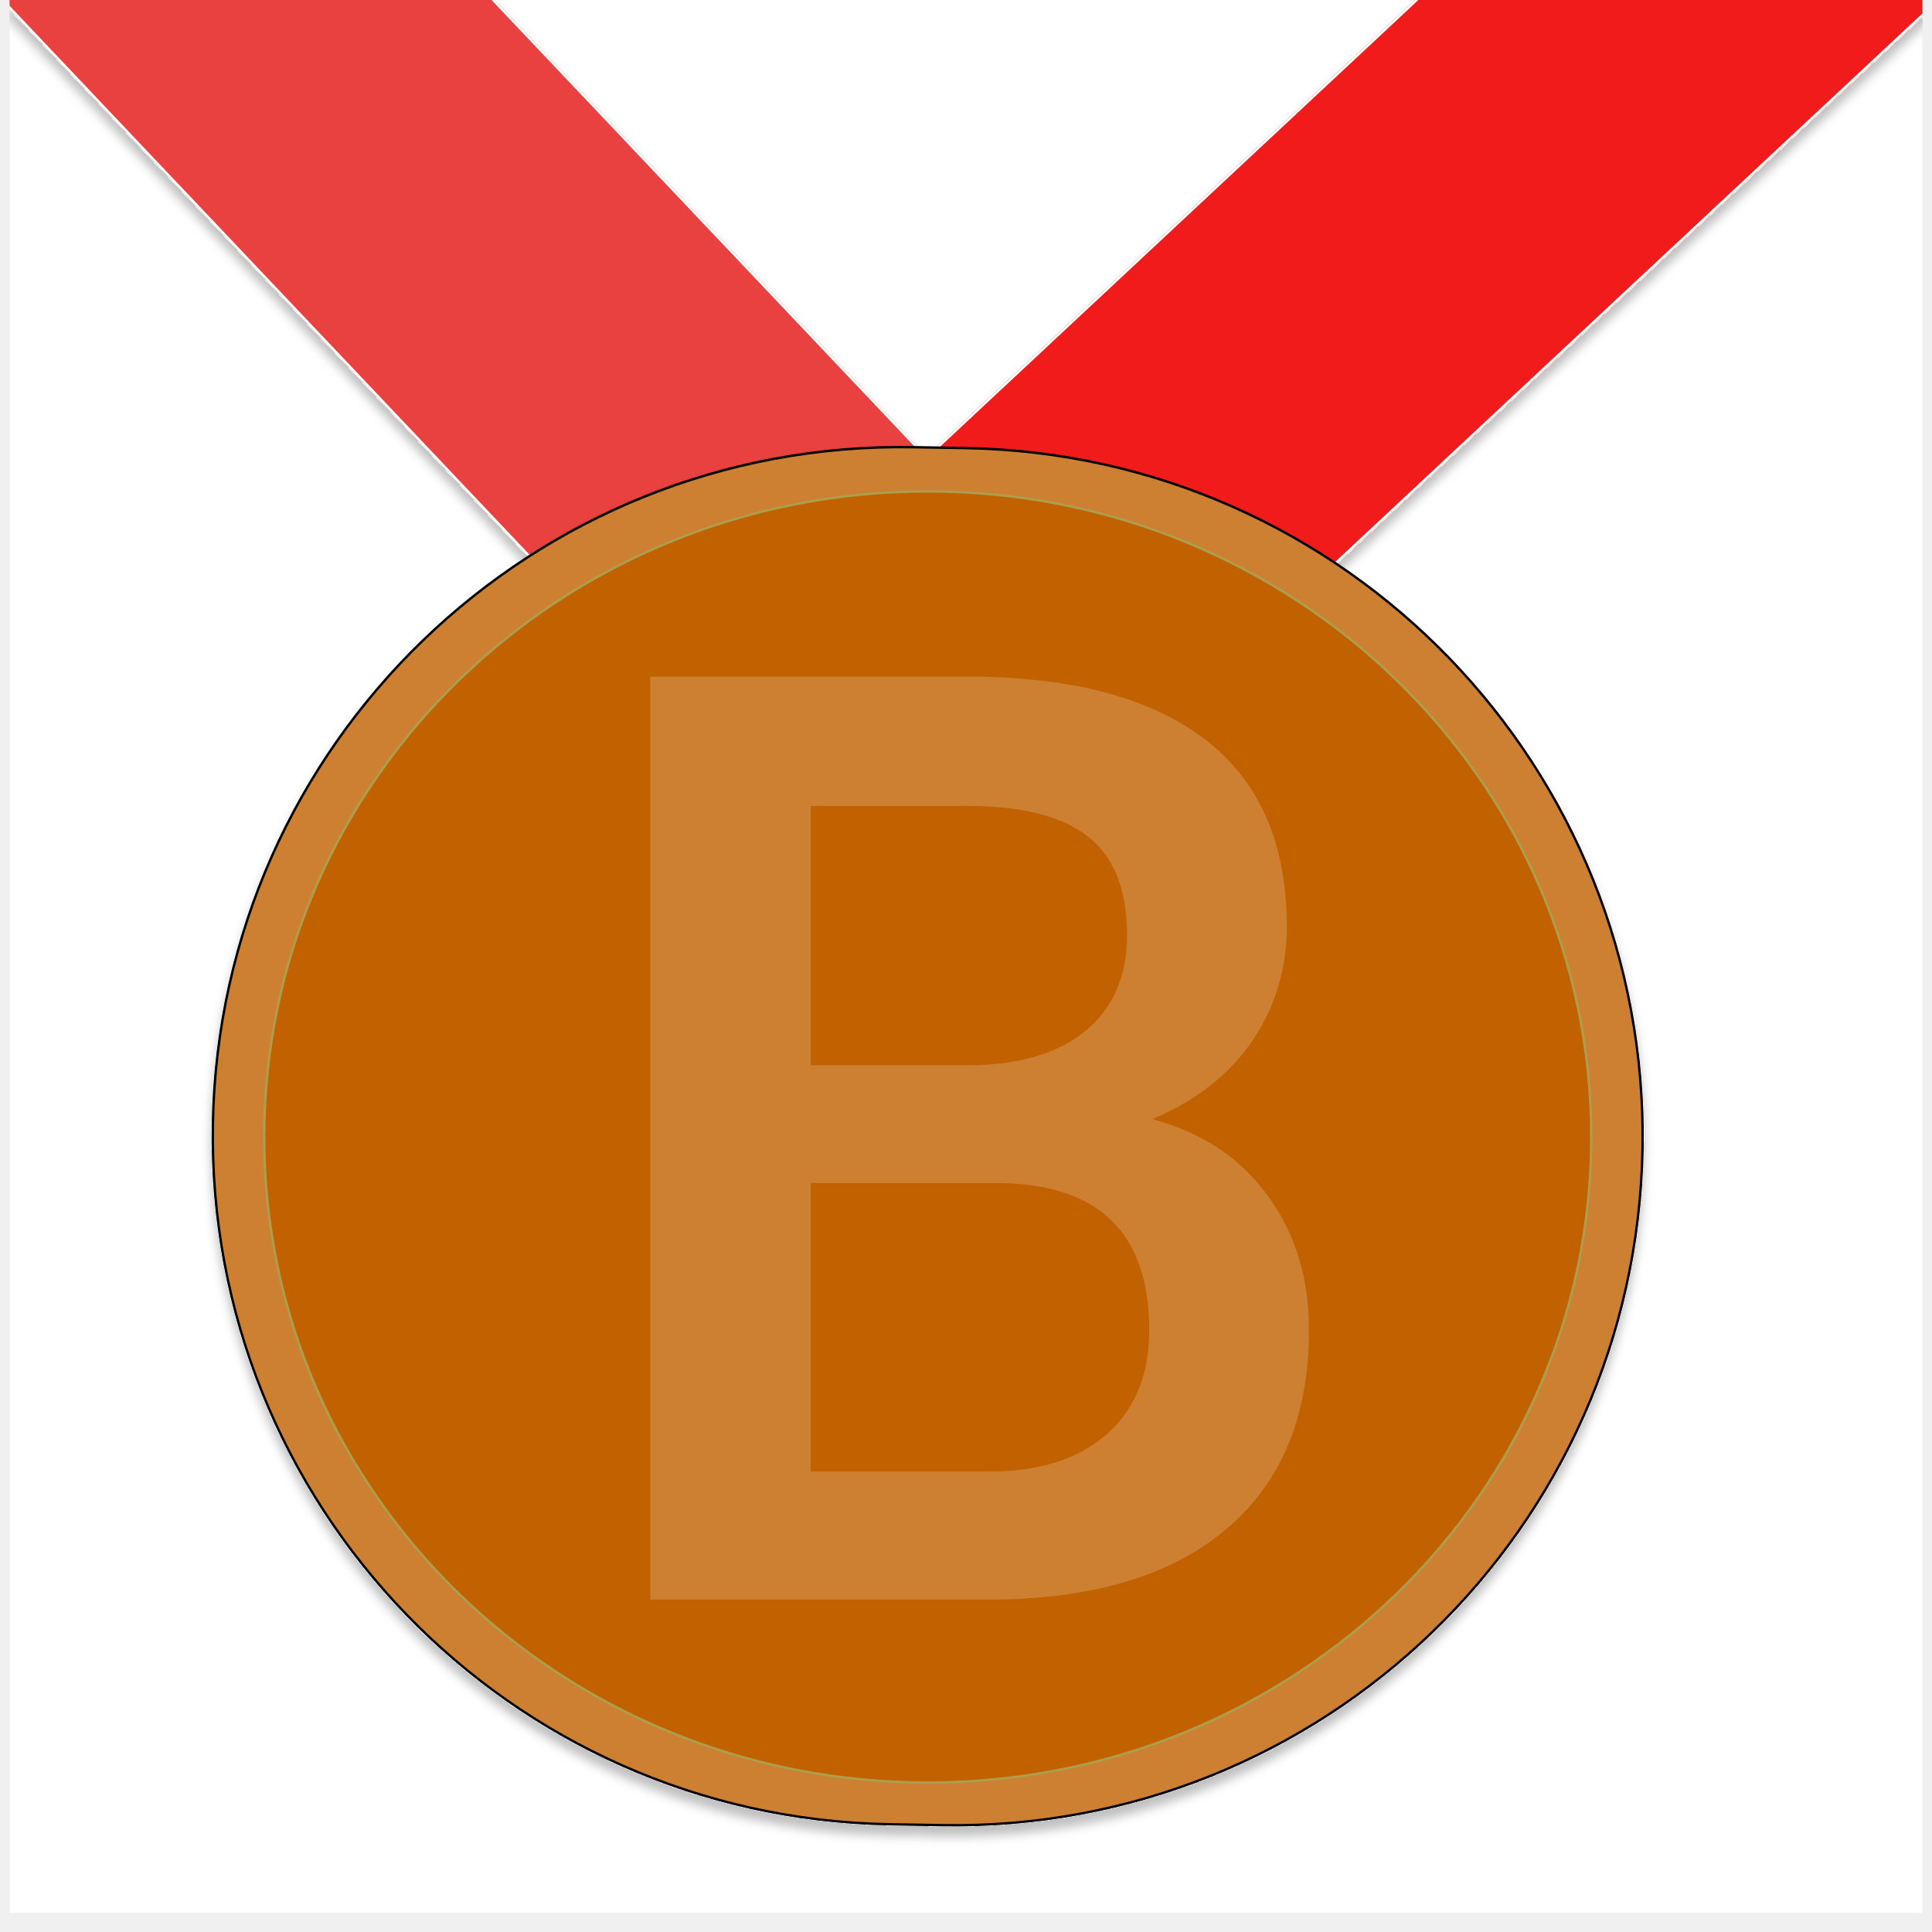
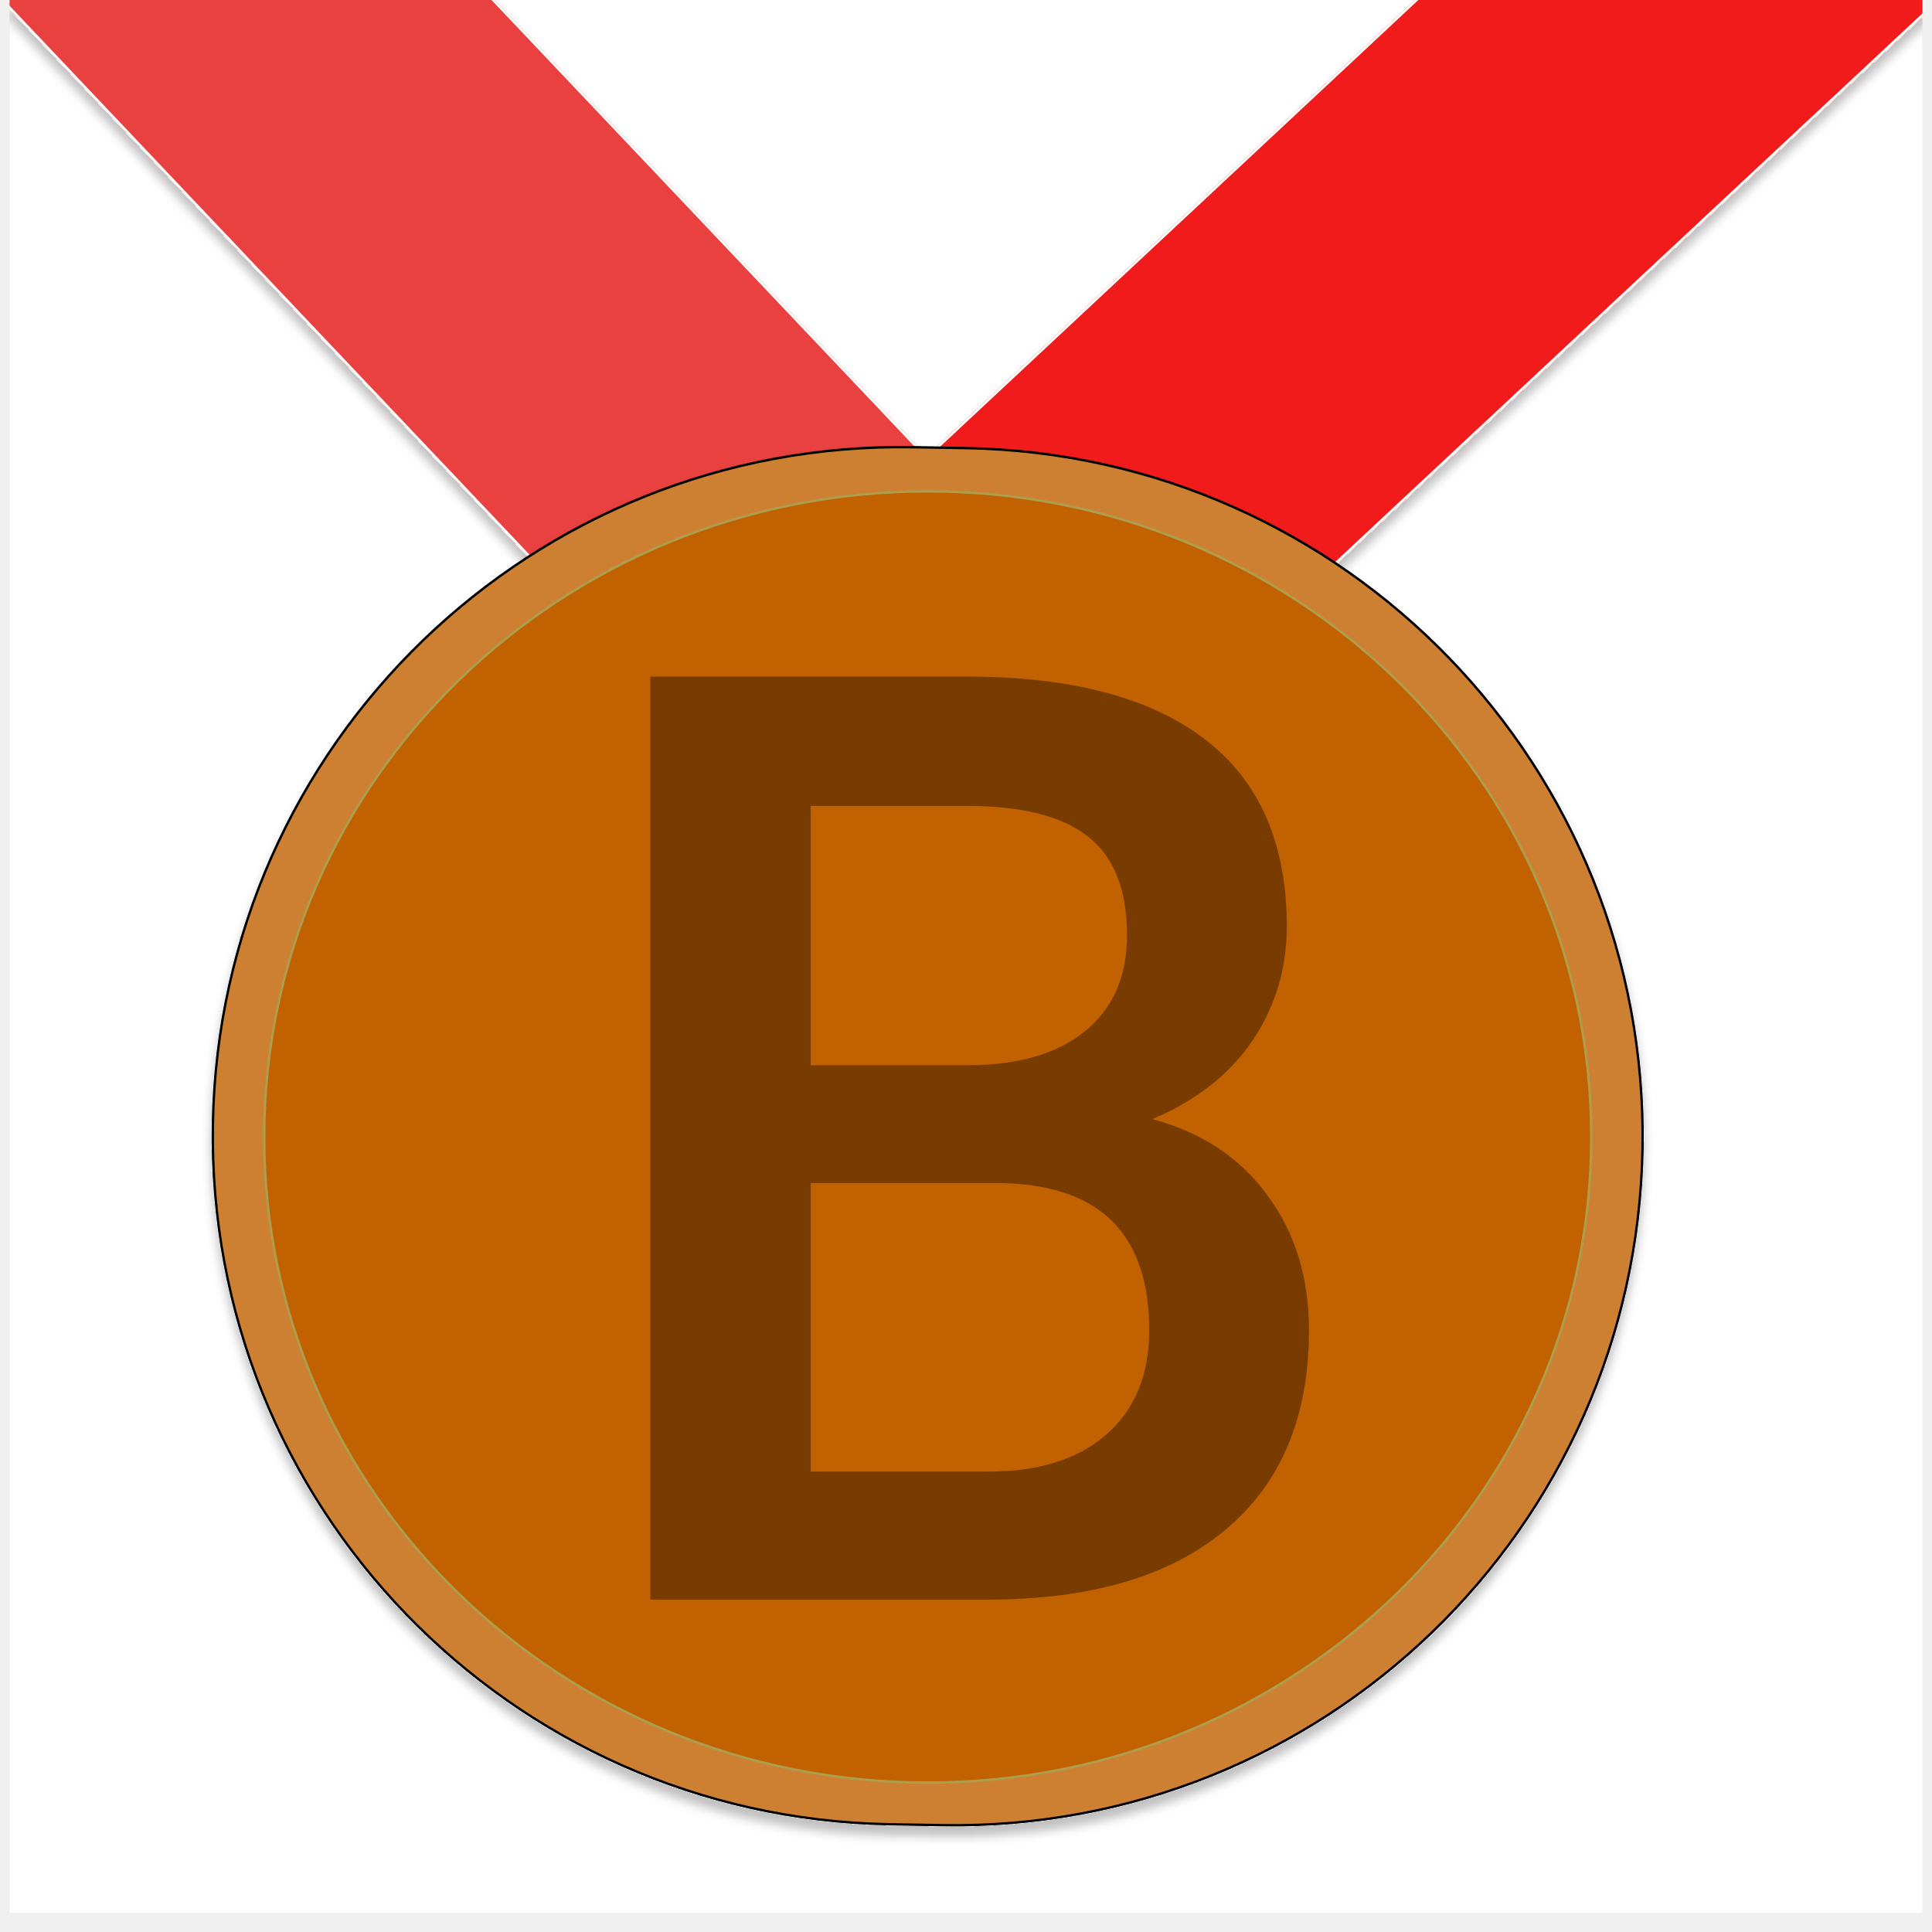
<svg xmlns="http://www.w3.org/2000/svg" width="808" height="808" viewBox="0 0 808 808" fill="none">
  <g clip-path="url(#clip0)" filter="url(#filter0_d)">
    <rect width="800" height="800" transform="translate(4)" fill="white" />
    <g filter="url(#filter1_d)">
      <rect x="-42.224" y="-44.907" width="150" height="556.682" transform="rotate(-43.4508 -42.2236 -44.9072)" fill="#E94040" />
      <rect x="-41.517" y="-44.888" width="149" height="555.682" transform="rotate(-43.4508 -41.5168 -44.8881)" stroke="white" />
    </g>
    <g filter="url(#filter2_d)">
      <rect x="709.496" y="-110" width="150" height="535.684" transform="rotate(46.9565 709.496 -110)" fill="#F11B1B" />
      <rect x="709.472" y="-109.293" width="149" height="534.684" transform="rotate(46.9565 709.472 -109.293)" stroke="white" />
    </g>
    <g filter="url(#filter3_d)">
      <rect x="94.053" y="182" width="598" height="576" rx="288" transform="rotate(1 94.0526 182)" fill="#CD7F32" />
      <rect x="94.053" y="182" width="598" height="576" rx="288" transform="rotate(1 94.0526 182)" stroke="black" />
    </g>
    <path d="M665.5 475.5C665.5 624.604 541.272 745.5 388 745.5C234.728 745.5 110.5 624.604 110.5 475.5C110.5 326.396 234.728 205.5 388 205.5C541.272 205.5 665.5 326.396 665.5 475.5Z" fill="#C26100" stroke="#AD9E4D" />
-     <path d="M271.962 669L271.962 282.961L404.265 282.961C447.924 282.961 481.155 291.71 503.957 309.209C526.758 326.708 538.159 352.78 538.159 387.425C538.159 405.101 533.387 421.009 523.842 435.149C514.297 449.29 500.333 460.249 481.95 468.026C502.808 473.683 518.893 484.376 530.205 500.108C541.694 515.663 547.439 534.399 547.439 556.317C547.439 592.552 535.773 620.392 512.441 639.835C489.286 659.278 456.055 669 412.75 669L271.962 669ZM339.042 494.805L339.042 615.442L413.545 615.442C434.579 615.442 451.018 610.228 462.86 599.799C474.703 589.371 480.625 574.876 480.625 556.317C480.625 516.193 460.121 495.689 419.113 494.805L339.042 494.805ZM339.042 445.49L404.795 445.49C425.653 445.49 441.915 440.806 453.581 431.437C465.423 421.893 471.345 408.459 471.345 391.137C471.345 372.047 465.865 358.26 454.906 349.775C444.124 341.291 427.244 337.049 404.265 337.049L339.042 337.049L339.042 445.49Z" fill="#CD7F32" />
+     <path d="M271.962 669L271.962 282.961L404.265 282.961C447.924 282.961 481.155 291.71 503.957 309.209C526.758 326.708 538.159 352.78 538.159 387.425C538.159 405.101 533.387 421.009 523.842 435.149C514.297 449.29 500.333 460.249 481.95 468.026C502.808 473.683 518.893 484.376 530.205 500.108C541.694 515.663 547.439 534.399 547.439 556.317C547.439 592.552 535.773 620.392 512.441 639.835C489.286 659.278 456.055 669 412.75 669L271.962 669ZM339.042 494.805L339.042 615.442L413.545 615.442C434.579 615.442 451.018 610.228 462.86 599.799C474.703 589.371 480.625 574.876 480.625 556.317C480.625 516.193 460.121 495.689 419.113 494.805L339.042 494.805ZM339.042 445.49L404.795 445.49C425.653 445.49 441.915 440.806 453.581 431.437C465.423 421.893 471.345 408.459 471.345 391.137C471.345 372.047 465.865 358.26 454.906 349.775C444.124 341.291 427.244 337.049 404.265 337.049L339.042 337.049L339.042 445.49Z" fill="#783C00" />
  </g>
  <defs>
    <filter id="filter0_d" x="0" y="0" width="808" height="808" filterUnits="userSpaceOnUse" color-interpolation-filters="sRGB">
      <feFlood flood-opacity="0" result="BackgroundImageFix" />
      <feColorMatrix in="SourceAlpha" type="matrix" values="0 0 0 0 0 0 0 0 0 0 0 0 0 0 0 0 0 0 127 0" result="hardAlpha" />
      <feOffset dy="4" />
      <feGaussianBlur stdDeviation="2" />
      <feComposite in2="hardAlpha" operator="out" />
      <feColorMatrix type="matrix" values="0 0 0 0 0 0 0 0 0 0 0 0 0 0 0 0 0 0 0.25 0" />
      <feBlend mode="normal" in2="BackgroundImageFix" result="effect1_dropShadow" />
      <feBlend mode="normal" in="SourceGraphic" in2="effect1_dropShadow" result="shape" />
    </filter>
    <filter id="filter1_d" x="-46.224" y="-148.067" width="499.743" height="515.292" filterUnits="userSpaceOnUse" color-interpolation-filters="sRGB">
      <feFlood flood-opacity="0" result="BackgroundImageFix" />
      <feColorMatrix in="SourceAlpha" type="matrix" values="0 0 0 0 0 0 0 0 0 0 0 0 0 0 0 0 0 0 127 0" result="hardAlpha" />
      <feOffset dy="4" />
      <feGaussianBlur stdDeviation="2" />
      <feComposite in2="hardAlpha" operator="out" />
      <feColorMatrix type="matrix" values="0 0 0 0 0 0 0 0 0 0 0 0 0 0 0 0 0 0 0.25 0" />
      <feBlend mode="normal" in2="BackgroundImageFix" result="effect1_dropShadow" />
      <feBlend mode="normal" in="SourceGraphic" in2="effect1_dropShadow" result="shape" />
    </filter>
    <filter id="filter2_d" x="314" y="-110" width="501.879" height="483.258" filterUnits="userSpaceOnUse" color-interpolation-filters="sRGB">
      <feFlood flood-opacity="0" result="BackgroundImageFix" />
      <feColorMatrix in="SourceAlpha" type="matrix" values="0 0 0 0 0 0 0 0 0 0 0 0 0 0 0 0 0 0 127 0" result="hardAlpha" />
      <feOffset dy="4" />
      <feGaussianBlur stdDeviation="2" />
      <feComposite in2="hardAlpha" operator="out" />
      <feColorMatrix type="matrix" values="0 0 0 0 0 0 0 0 0 0 0 0 0 0 0 0 0 0 0.25 0" />
      <feBlend mode="normal" in2="BackgroundImageFix" result="effect1_dropShadow" />
      <feBlend mode="normal" in="SourceGraphic" in2="effect1_dropShadow" result="shape" />
    </filter>
    <filter id="filter3_d" x="80" y="182" width="615.962" height="594.349" filterUnits="userSpaceOnUse" color-interpolation-filters="sRGB">
      <feFlood flood-opacity="0" result="BackgroundImageFix" />
      <feColorMatrix in="SourceAlpha" type="matrix" values="0 0 0 0 0 0 0 0 0 0 0 0 0 0 0 0 0 0 127 0" result="hardAlpha" />
      <feOffset dy="4" />
      <feGaussianBlur stdDeviation="2" />
      <feComposite in2="hardAlpha" operator="out" />
      <feColorMatrix type="matrix" values="0 0 0 0 0 0 0 0 0 0 0 0 0 0 0 0 0 0 0.25 0" />
      <feBlend mode="normal" in2="BackgroundImageFix" result="effect1_dropShadow" />
      <feBlend mode="normal" in="SourceGraphic" in2="effect1_dropShadow" result="shape" />
    </filter>
    <clipPath id="clip0">
      <rect width="800" height="800" fill="white" transform="translate(4)" />
    </clipPath>
  </defs>
</svg>
